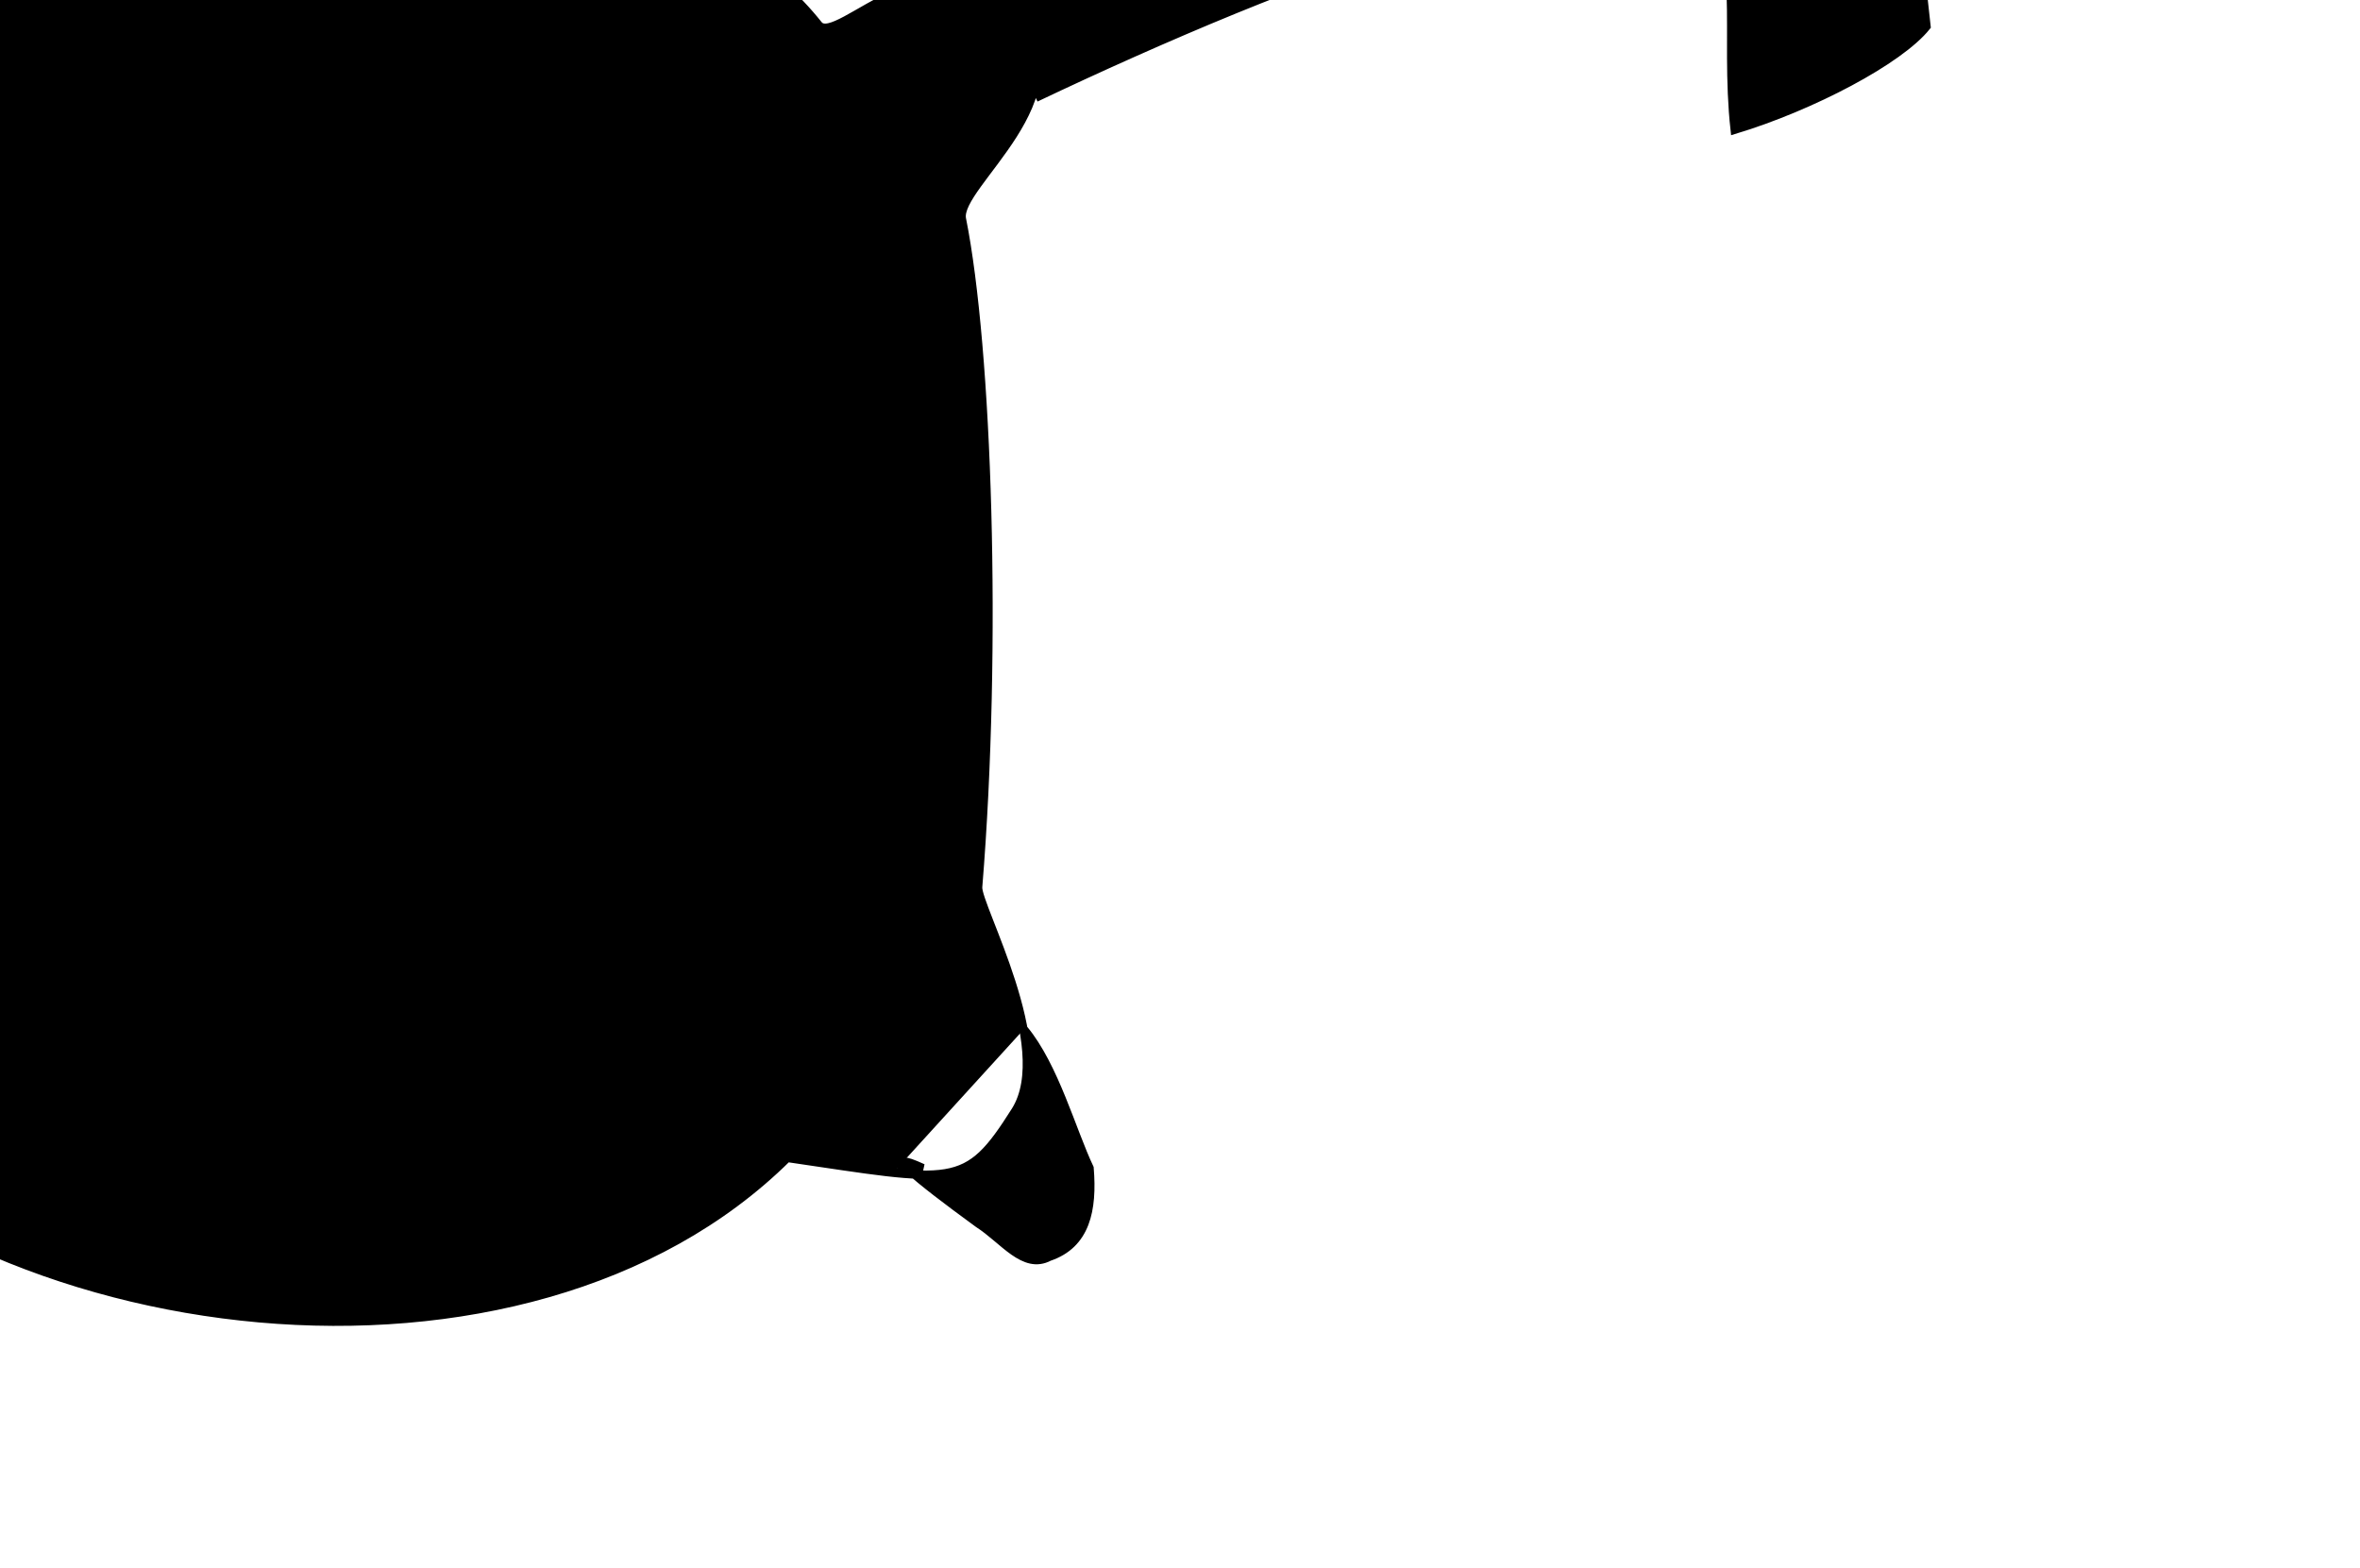
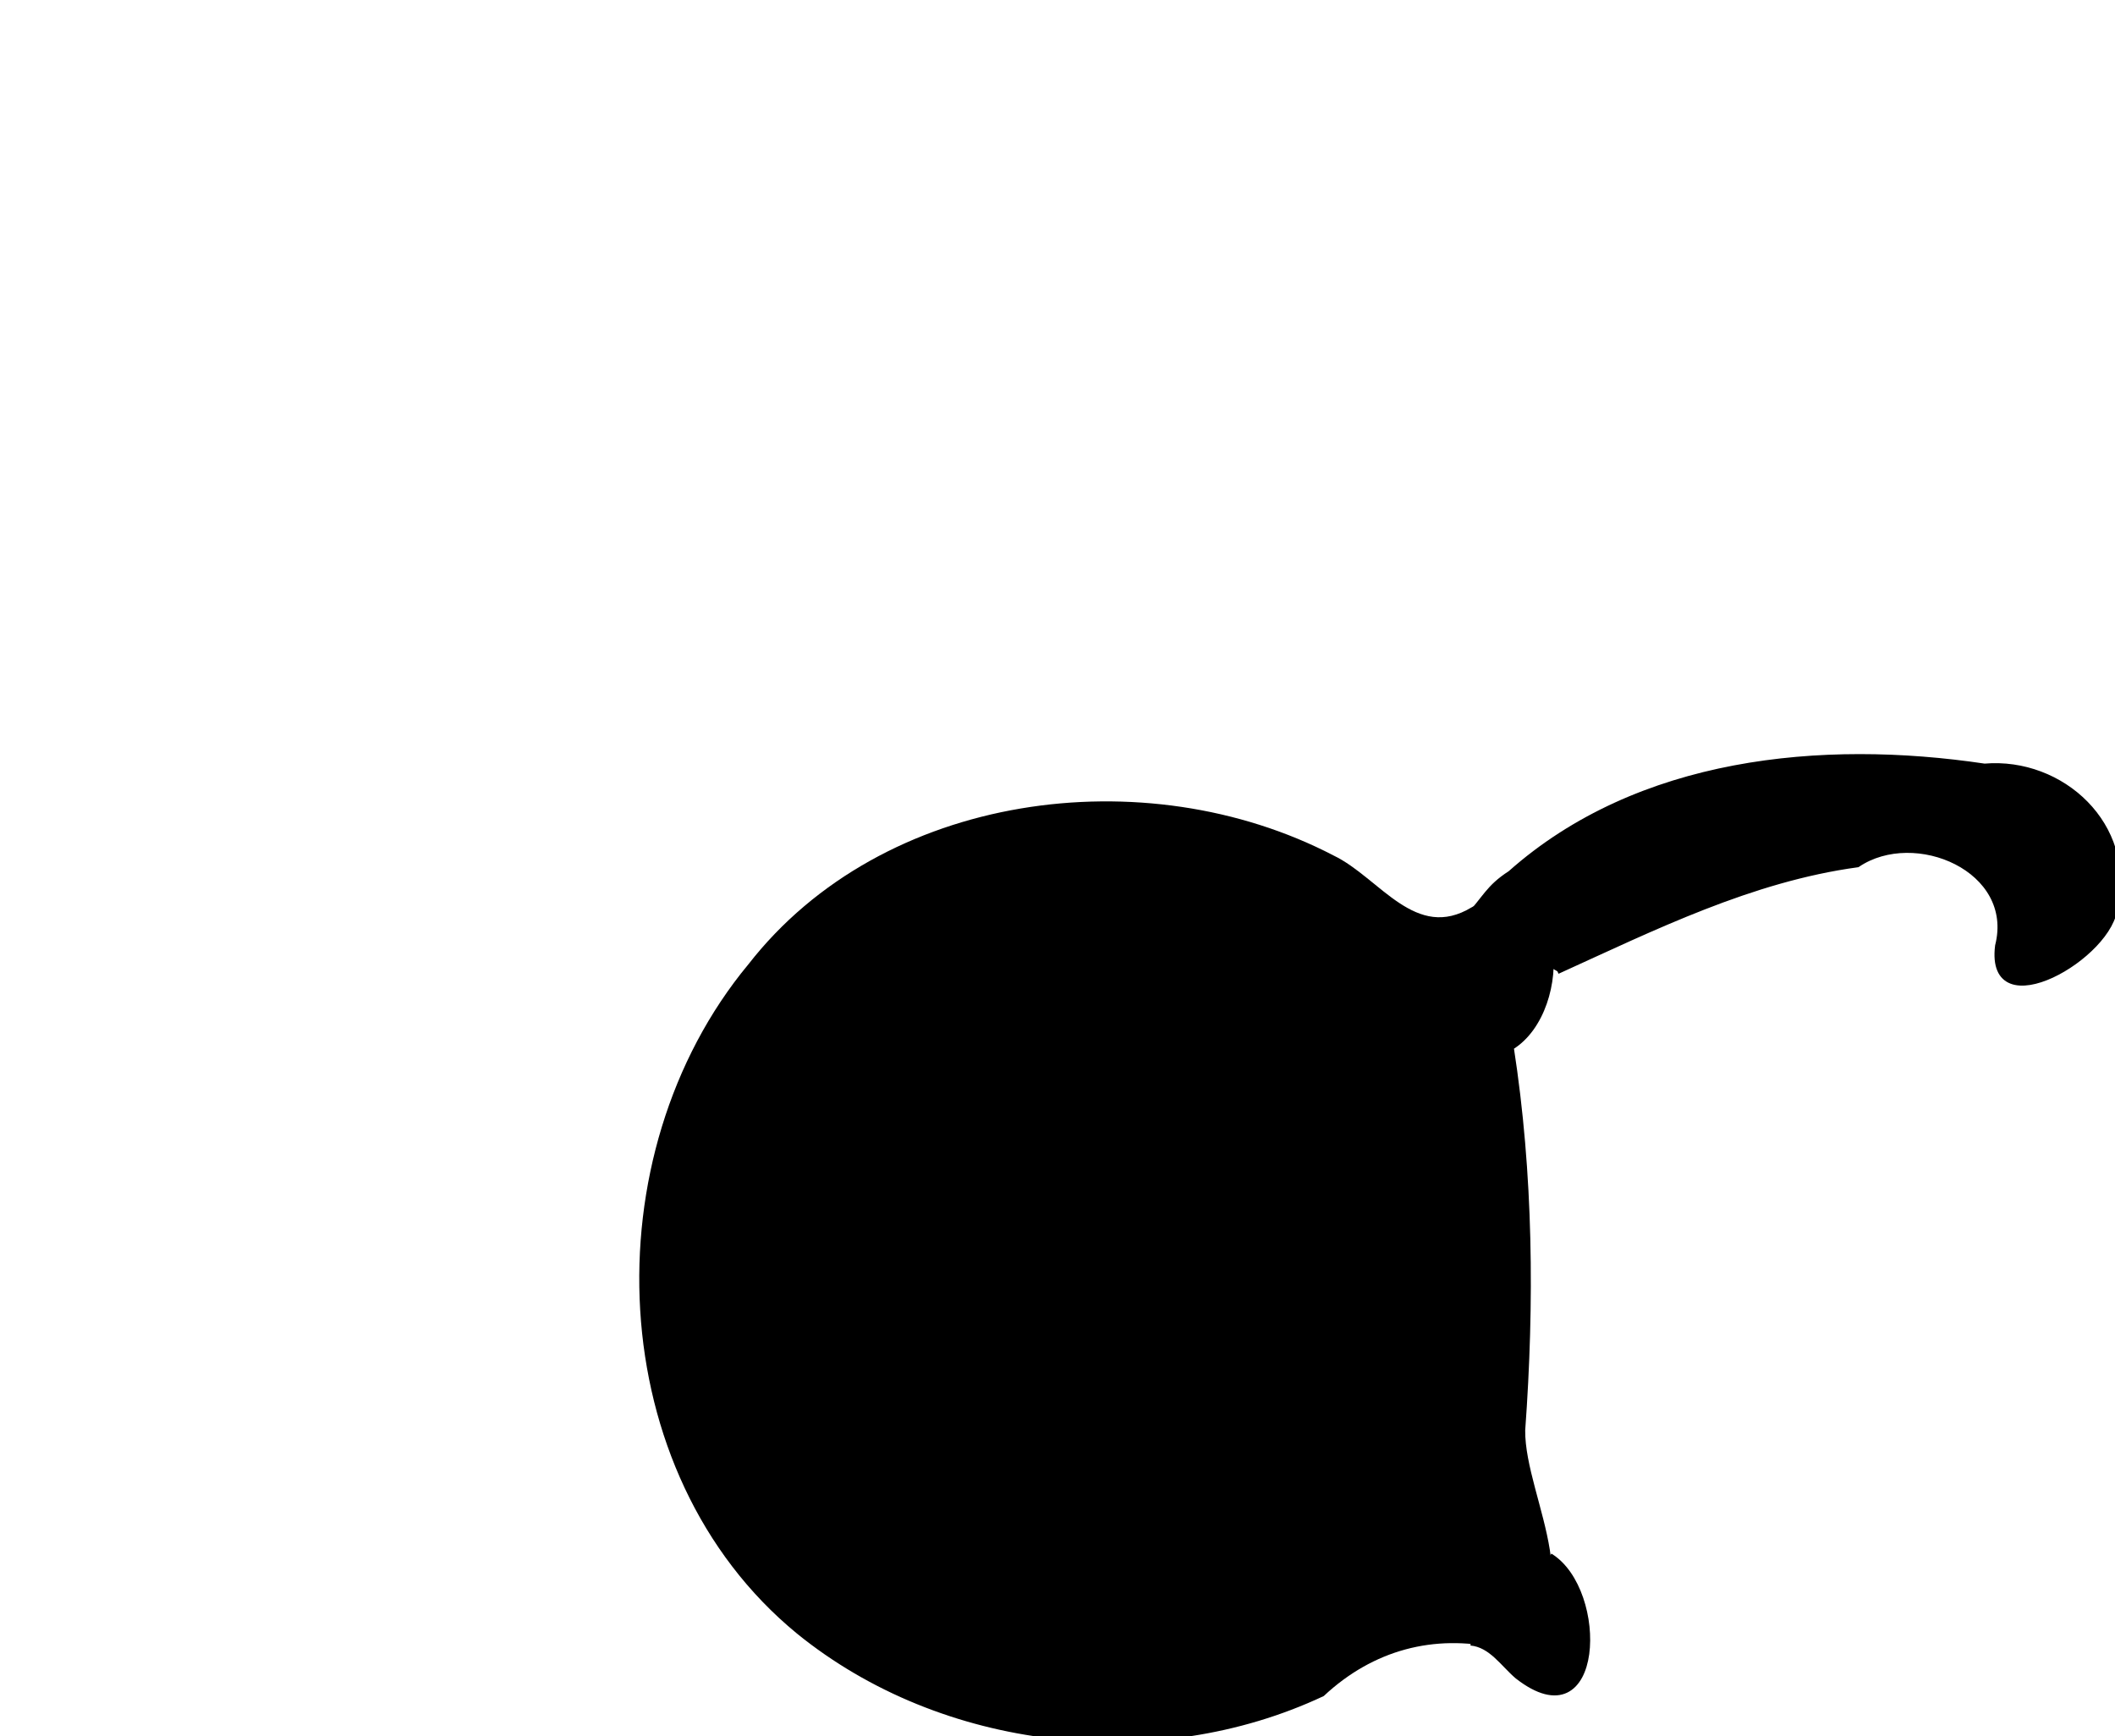
<svg xmlns="http://www.w3.org/2000/svg" id="svg11" version="1.1">
  <defs id="defs15" />
-   <path id="path11" style="fill:#000000;stroke:#000000;stroke-width:1.045px;stroke-linecap:butt;stroke-linejoin:miter;stroke-opacity:1" d="m 128.373,129.051 c 3.851,4.639 6.033,12.758 8.237,17.398 0.427,5.261 -0.455,9.564 -5.069,11.134 -3.168,1.667 -5.703,-2.15 -8.871,-4.175 -8.284,-6.045 -12.197,-9.359 -6.97,-6.959 h -3.179 M 129.859,12.26 c 15.378,-7.314 34.937,-15.708 48.193,-19.312 13.194,-0.731 24.041,-8.096 35.249,-1.881 5.661,0.998 2.826,12.948 4.195,25.205 9.683,-2.931 20.669,-8.716 24.051,-12.954 -3.706,-32.871 -0.533,-19.045 -10.208,-28.544 -18.568,-5.358 -39.658,-6.306 -62.533,-4.131 -23.163,3.84 -40.31,14.255 -54.885,27.482 l 4.006,-3.596 -6.233,7.14 M -31.446,11.219 c -29.407,38.075 -29.203,89.304 1.126,124.879 28.308,33.204 96.217,41.6 129.034,9.083 20.976,3.072 22.334,4.022 28.599,-5.905 5.061,-8.02 -4.867,-25.706 -4.674,-28.064 2.471,-30.331 1.219,-67.485 -2.036,-83.759 -0.855,-4.272 15.723,-15.309 6.751,-25.724 -9.845,-11.429 -22.407,4.306 -24.737,1.382 C 80.284,-24.912 5.026,-36.004 -31.446,11.219 Z" />
+   <path style="fill:#000000;stroke:#000000;stroke-width:0.209px;stroke-linecap:butt;stroke-linejoin:miter;stroke-opacity:1" d="m 29.984,38.613 c -6.261,7.557 -5.834,20.219 1.934,26.593 5.749,4.668 14.247,5.623 20.926,2.49 1.993,-1.858 4.456,-2.502 7.027,-1.931 3.966,-1.45 0.954,-5.806 0.98,-8.601 0.371,-5.094 0.327,-10.245 -0.457,-15.304 2.478,-1.509 2.149,-7.487 -1.517,-5.513 -2.345,1.424 -3.804,-1.191 -5.629,-2.064 -7.486,-3.897 -17.936,-2.525 -23.263,4.33 z" id="path34" />
+   <path style="fill:#000000;stroke:#000000;stroke-width:0.209px;stroke-linecap:butt;stroke-linejoin:miter;stroke-opacity:1" d="m 62.245,38.822 c 3.859,-1.755 7.743,-3.685 11.991,-4.265 2.286,-1.545 6.381,0.179 5.603,3.244 -0.406,3.281 4.609,0.387 4.689,-1.596 0.729,-3.203 -2.116,-5.848 -5.217,-5.582 -6.514,-0.971 -13.834,-0.267 -18.952,4.279 -0.891,0.573 -0.993,0.997 -1.748,1.801" id="path32" />
+   <path style="fill:#000000;stroke:#000000;stroke-width:0.209px;stroke-linecap:butt;stroke-linejoin:miter;stroke-opacity:1" d="m 61.948,62.18 c 2.262,1.381 2.074,7.456 -1.305,4.817 -0.573,-0.486 -1.05,-1.263 -1.865,-1.337" id="path11" />
</svg>
